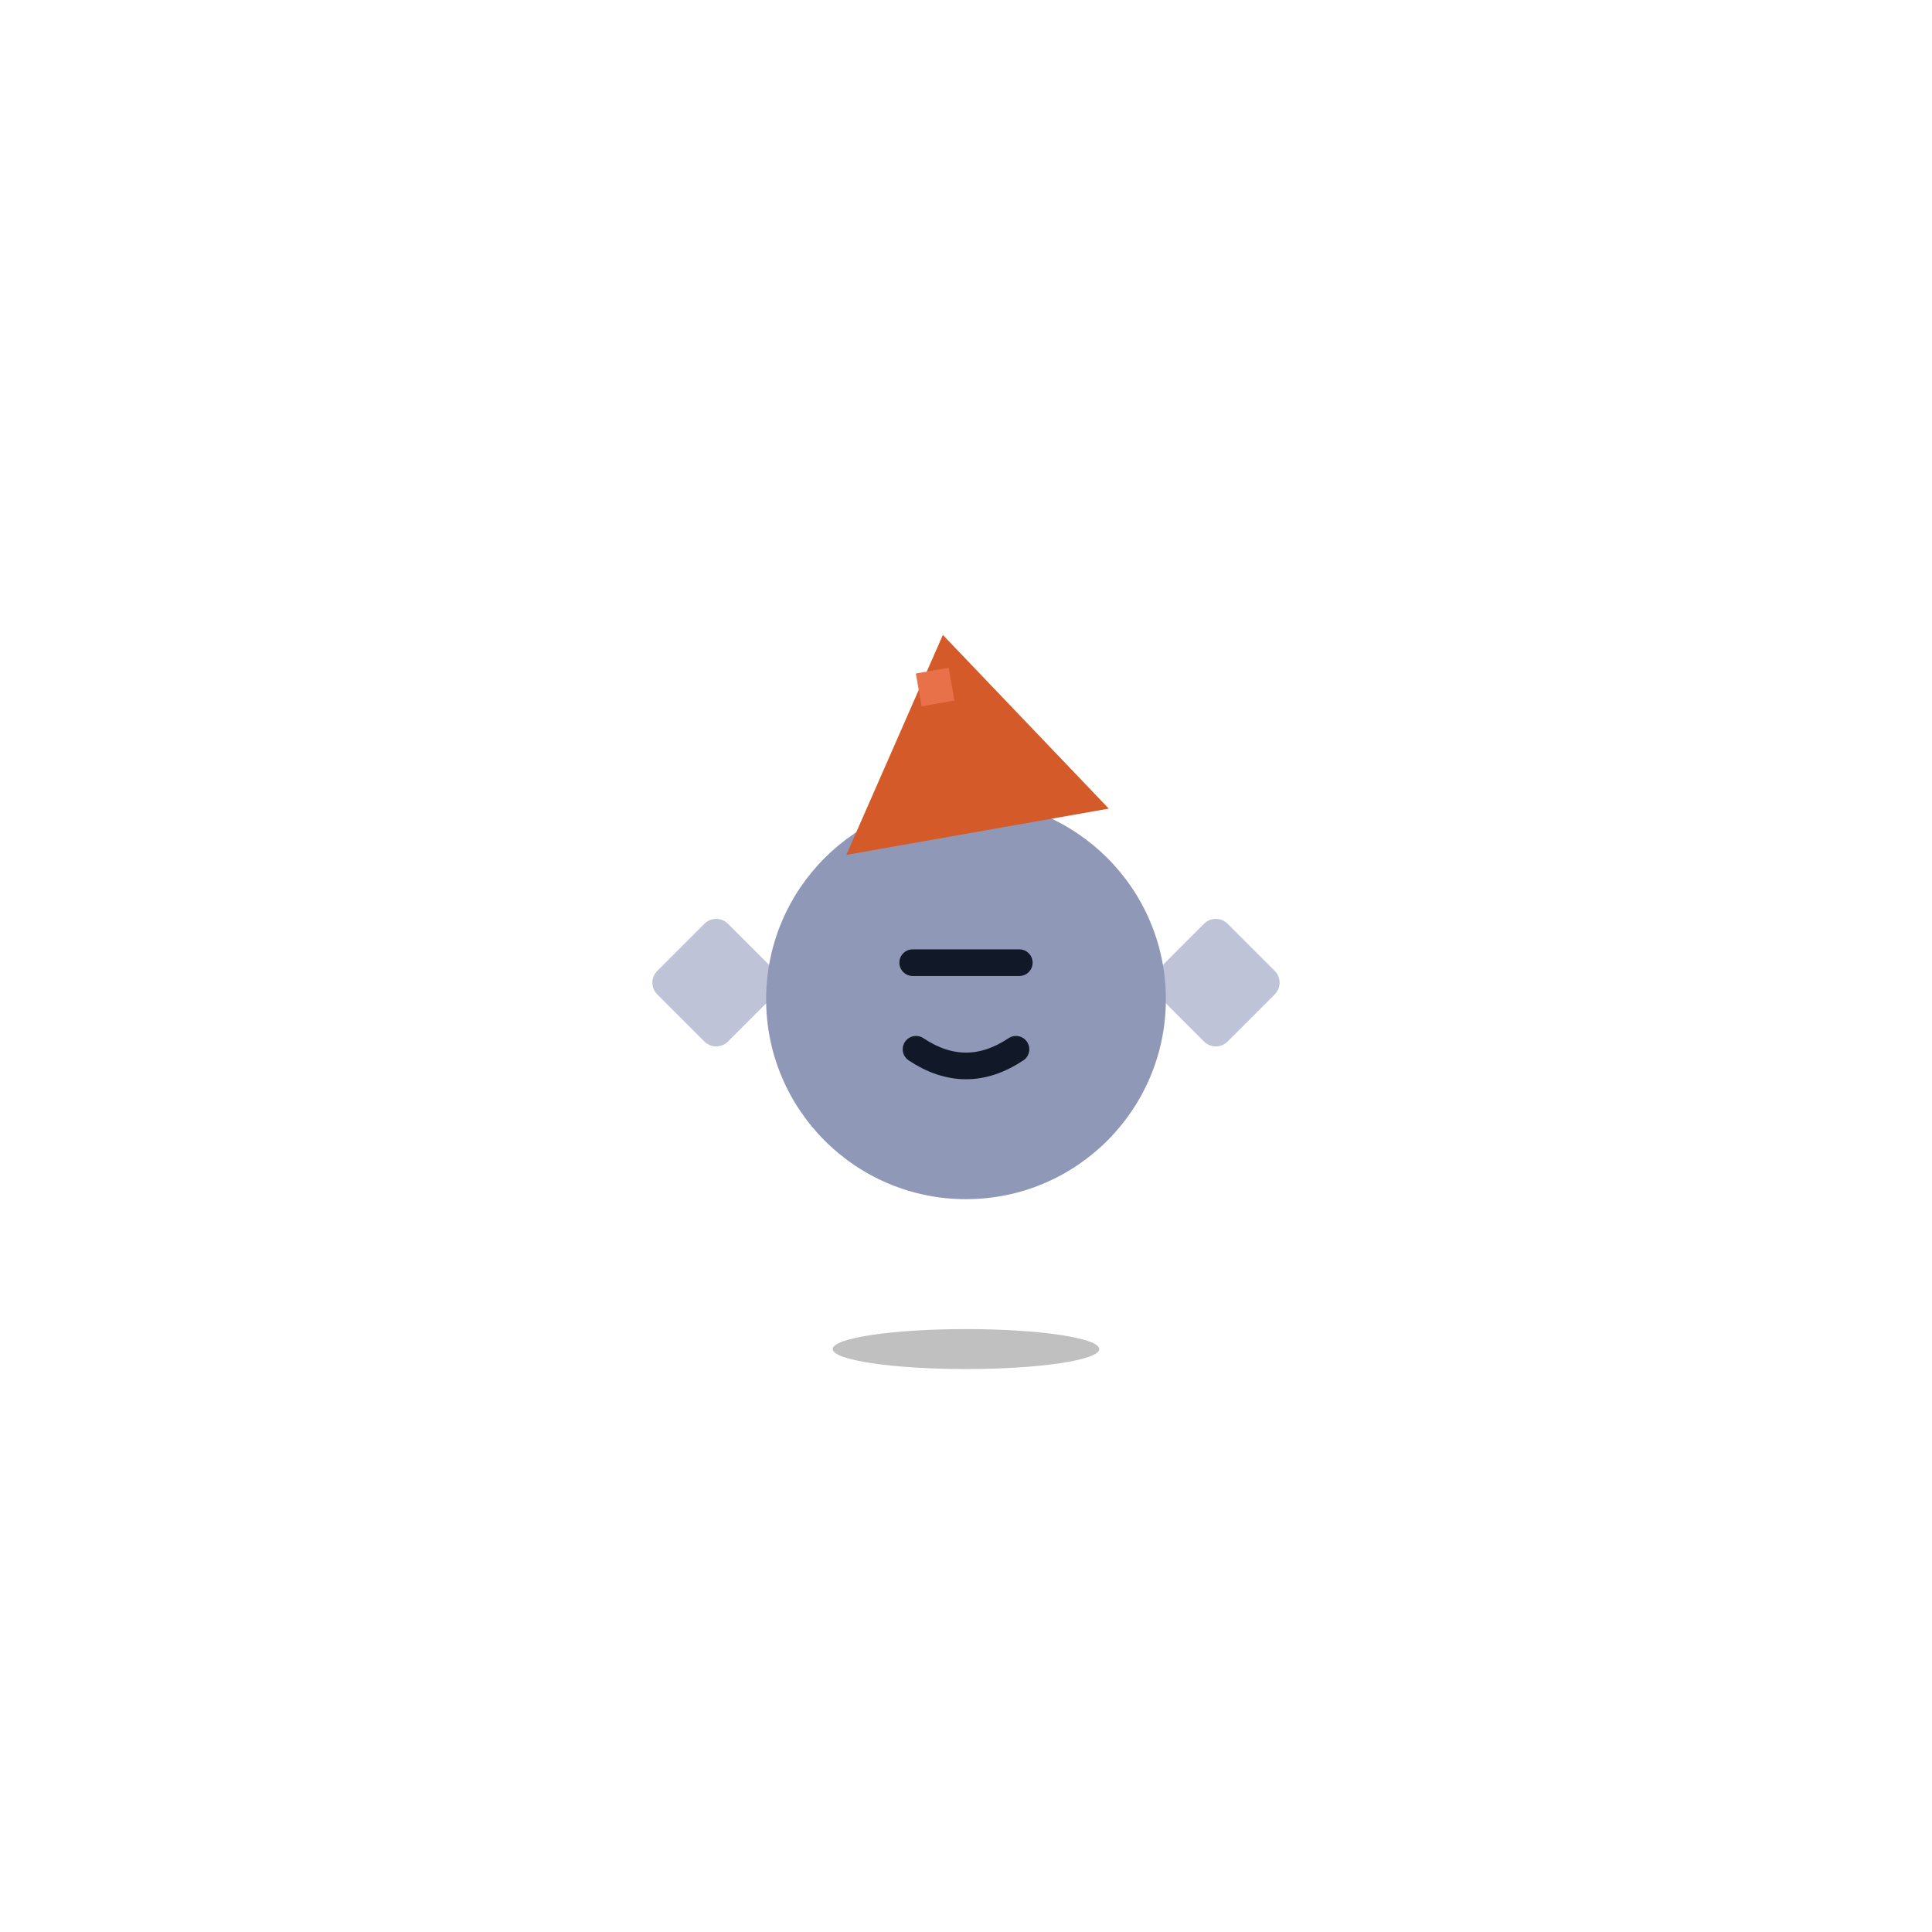
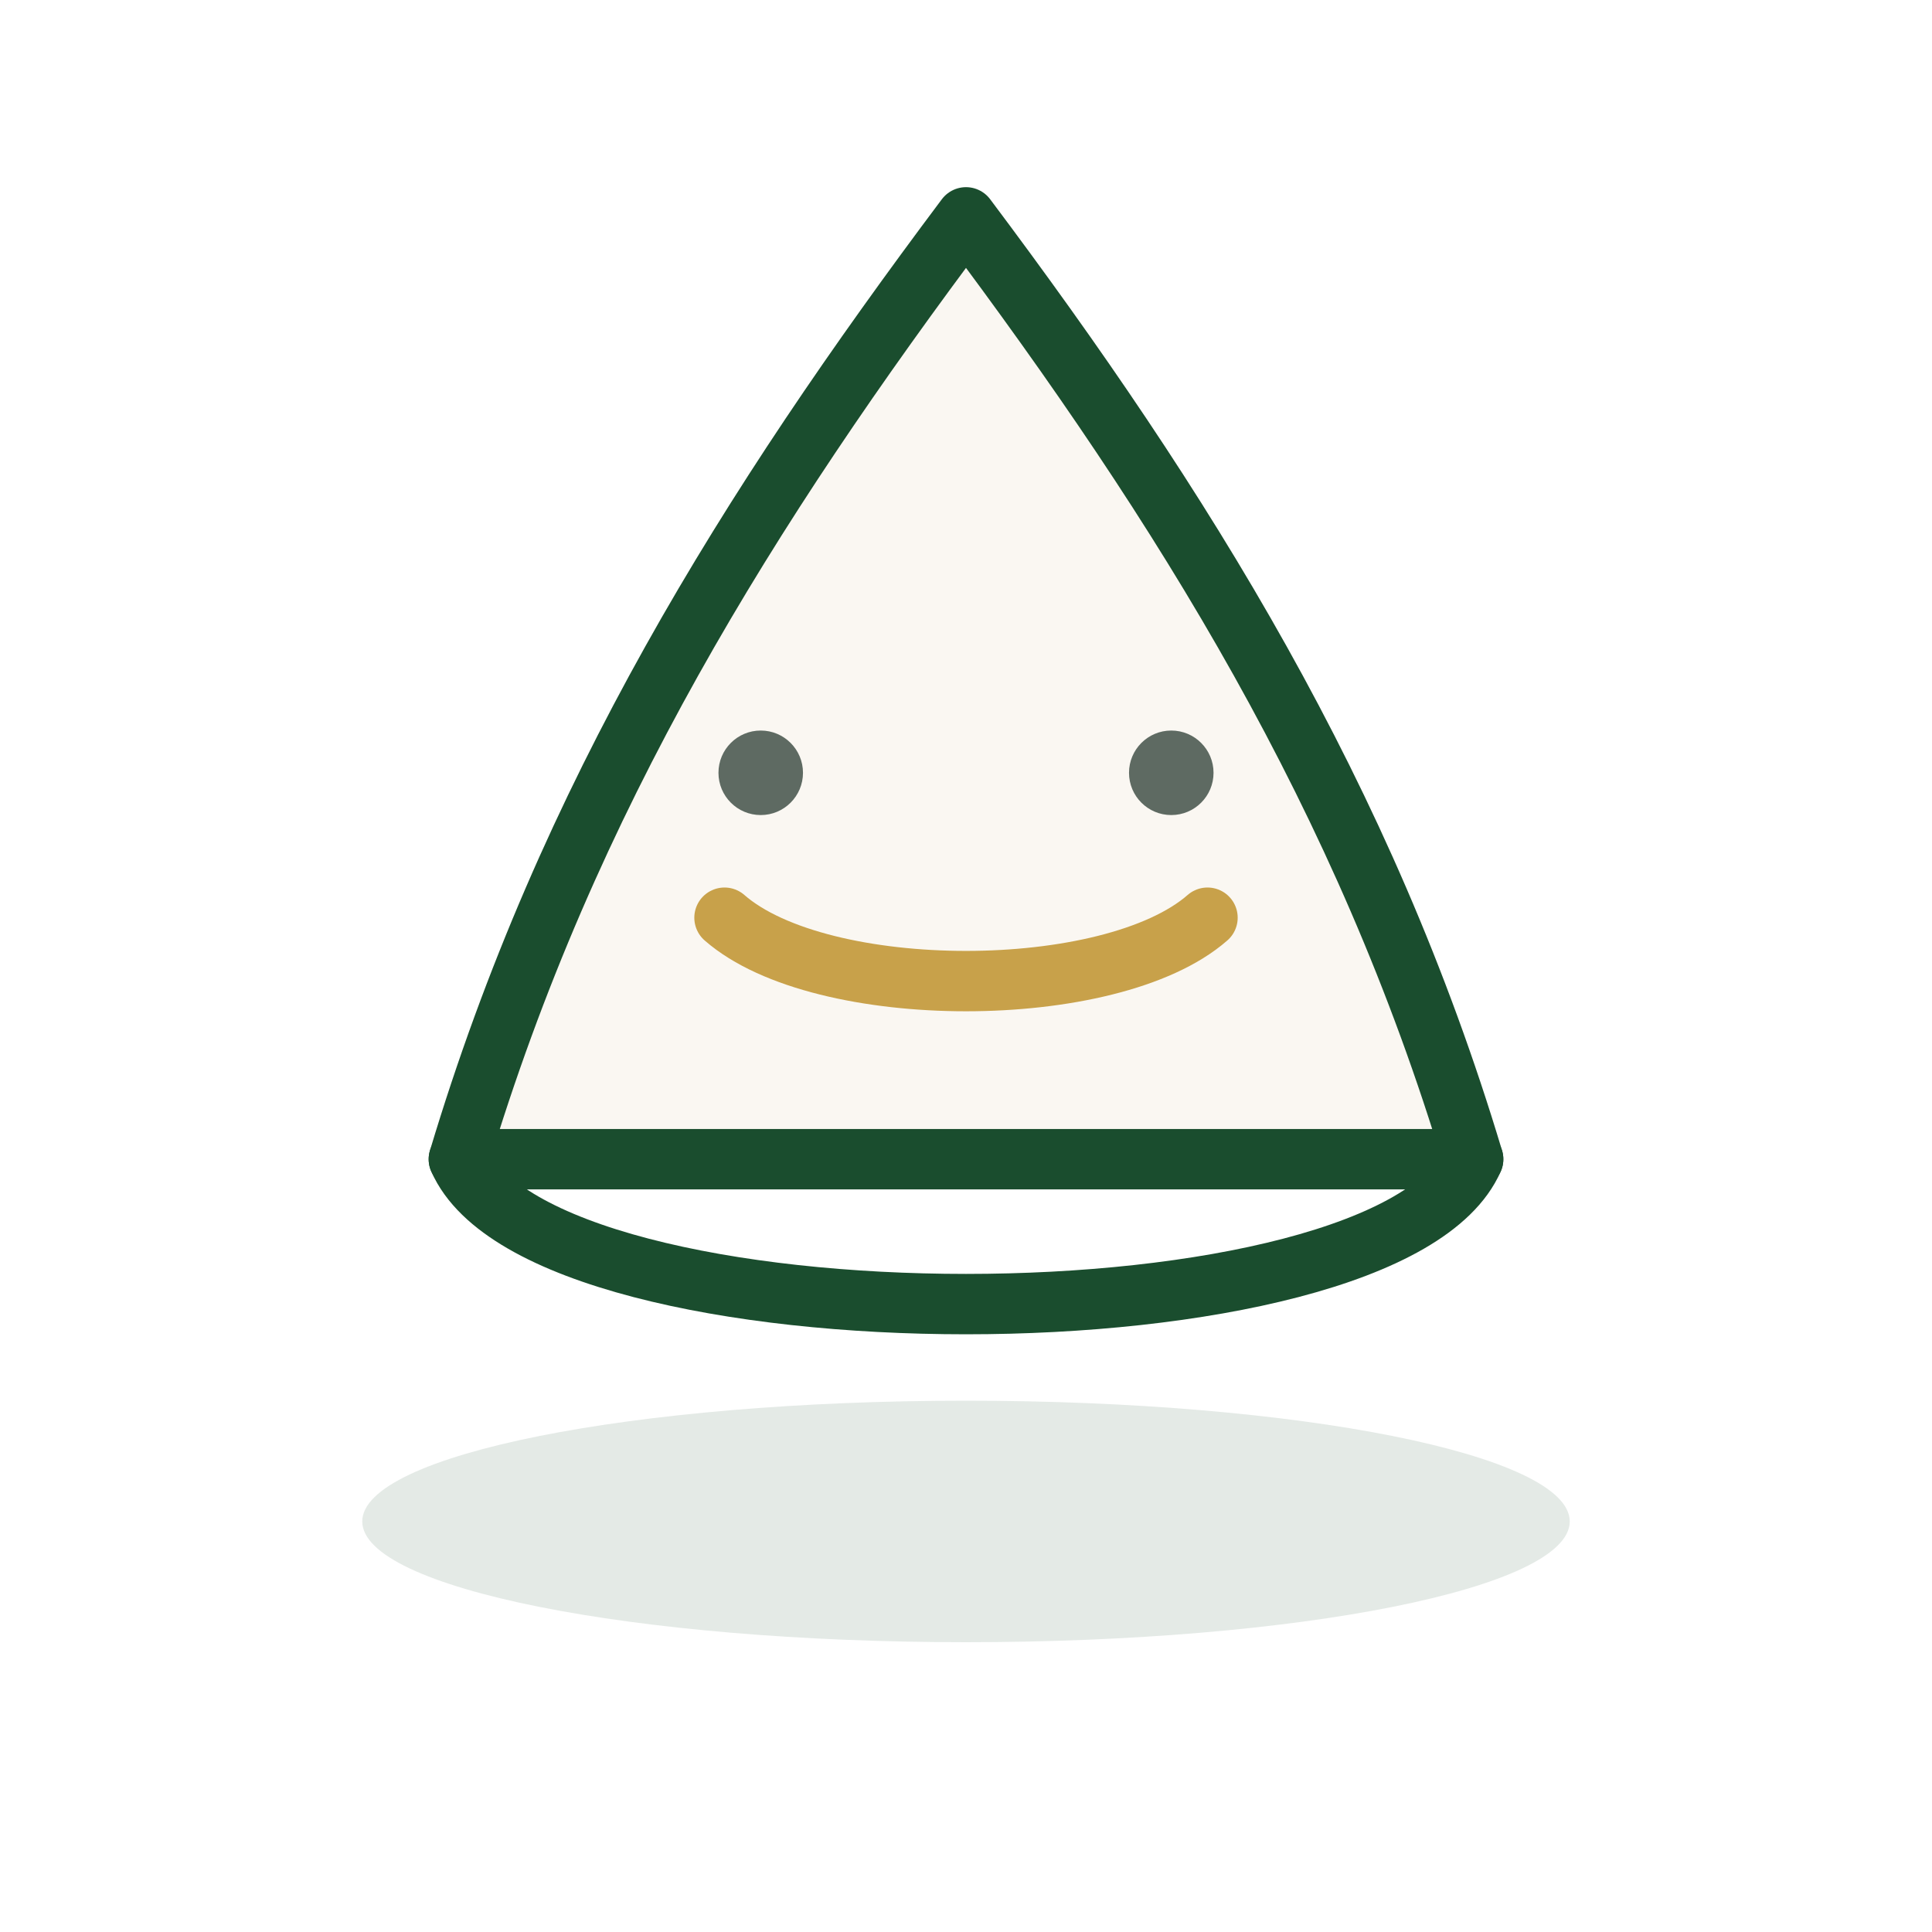
- <svg xmlns="http://www.w3.org/2000/svg" viewBox="-18 -18 58 58" width="500" height="500" fill="none">
-   <defs>
-     <style>
-     .doze-body { transform-origin:11px 18px; animation:doze-nod 2.5s ease-in-out infinite; }
-     .doze-shadow { transform-origin:11px 22.5px; animation:doze-shadow 2.5s ease-in-out infinite; }
-     .doze-z1 { animation:doze-z 3.5s ease-in-out infinite; animation-delay:0s; opacity:0; }
-     .doze-z2 { animation:doze-z 3.5s ease-in-out infinite; animation-delay:1.2s; opacity:0; }
-     @keyframes doze-nod { 0%,100%{transform:rotate(0) translateY(0)} 40%{transform:rotate(5deg) translateY(2px)} 55%{transform:rotate(-3deg) translateY(-1px)} 70%{transform:rotate(3deg) translateY(1px)} }
-     @keyframes doze-shadow { 0%,100%{transform:scaleX(1);opacity:.3} 40%{transform:scaleX(1.05);opacity:.35} }
-     @keyframes doze-z { 0%{opacity:0;transform:translate(14px,6px) scale(.4)} 20%{opacity:.7} 80%{opacity:.3} 100%{opacity:0;transform:translate(18px,-2px) scale(.8)} }
-   </style>
-     <g id="doze-pz">
-       <rect x="0" y="0" width="2.5" height="0.6" />
-       <rect x="1.3" y="0.6" width="0.7" height="0.7" />
-       <rect x="0.5" y="1.3" width="0.7" height="0.7" />
-       <rect x="0" y="2" width="2.5" height="0.6" />
-     </g>
-   </defs>
-   <use href="#doze-pz" class="doze-z1" fill="#8891b8" />
-   <use href="#doze-pz" class="doze-z2" fill="#a0a8c8" />
-   <ellipse class="doze-shadow" cx="11" cy="22.5" rx="4" ry="0.6" fill="#c0c0c0" />
-   <g class="doze-body">
-     <rect x="2" y="10" width="3" height="3" rx="0.5" fill="#8891b8" opacity="0.55" transform="rotate(45 3.5 11.5)" />
-     <rect x="17" y="10" width="3" height="3" rx="0.5" fill="#8891b8" opacity="0.55" transform="rotate(45 18.5 11.5)" />
-     <rect x="5" y="6" width="12" height="12" rx="6" fill="#9098b8" />
-     <polygon points="11,1 15,7 7,7" fill="#d45a2a" transform="rotate(-10 11 5)" />
-     <rect x="10" y="2" width="1" height="1" fill="#e8714a" transform="rotate(-10 11 5)" />
-     <rect x="9" y="10.5" width="4" height="0.8" rx="0.4" fill="#111827" />
-     <path d="M9.5 13.5 Q11 14.5 12.5 13.5" stroke="#111827" stroke-width="0.8" stroke-linecap="round" fill="none" />
-   </g>
+ <svg xmlns="http://www.w3.org/2000/svg" width="160" height="160" viewBox="0 0 160 160" fill="none">
+   <ellipse cx="80" cy="126" rx="50" ry="10" fill="#1A4D2E" opacity=".12" />
+   <path d="M80 18c-18 24-33 48-42 78h84C113 66 98 42 80 18Z" fill="#FAF7F2" stroke="#1A4D2E" stroke-width="5" stroke-linejoin="round" />
+   <path d="M38 96c7 16 77 16 84 0" stroke="#1A4D2E" stroke-width="5" stroke-linecap="round" />
+   <path d="M60 76c8 7 32 7 40 0" stroke="#C8A14A" stroke-width="5" stroke-linecap="round" />
+   <circle cx="63" cy="64" r="3.5" fill="#5E6A62" />
+   <circle cx="97" cy="64" r="3.5" fill="#5E6A62" />
</svg>
